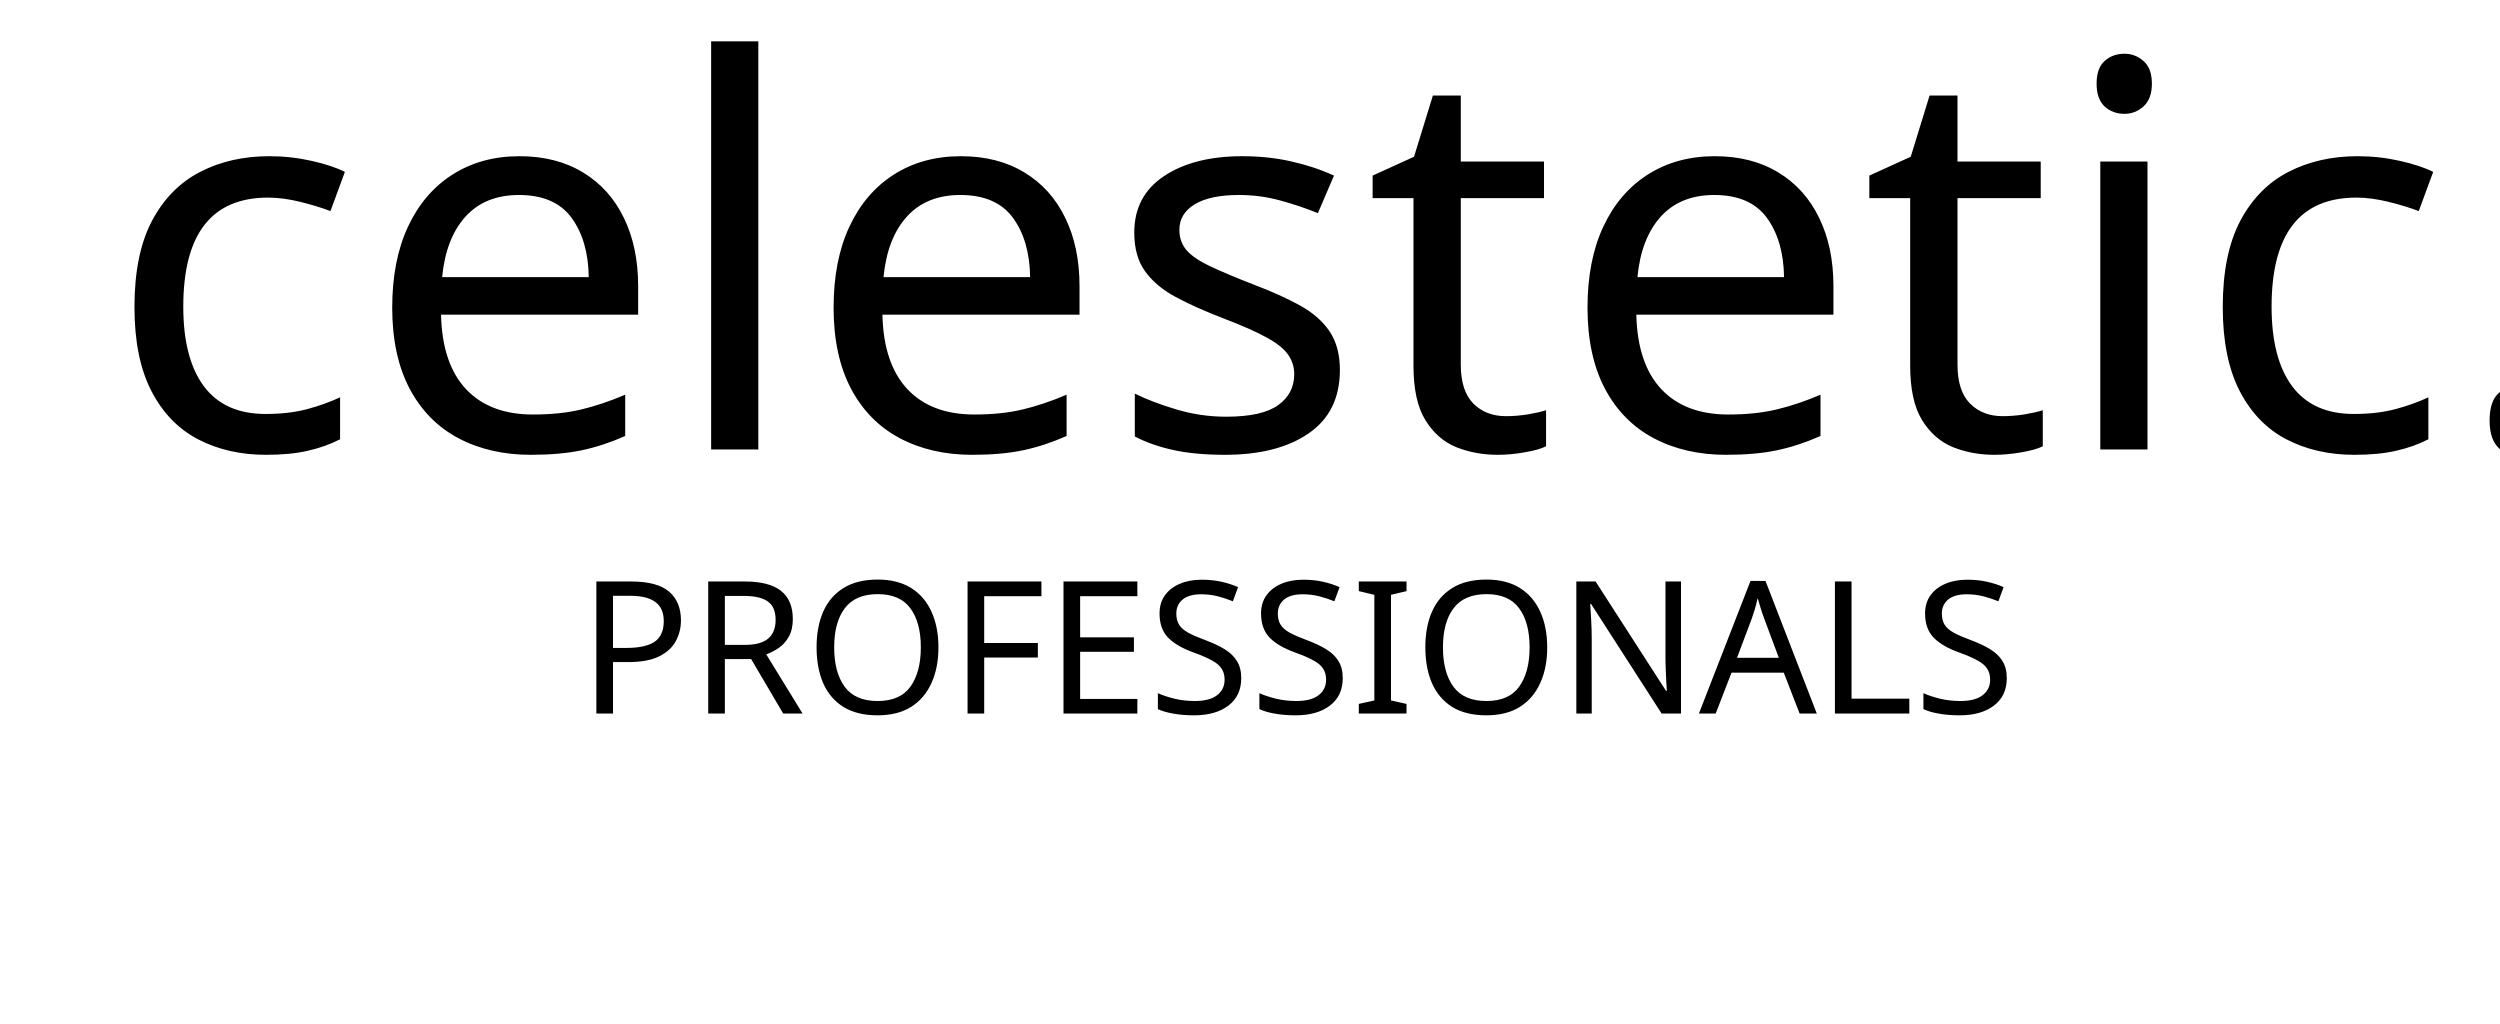
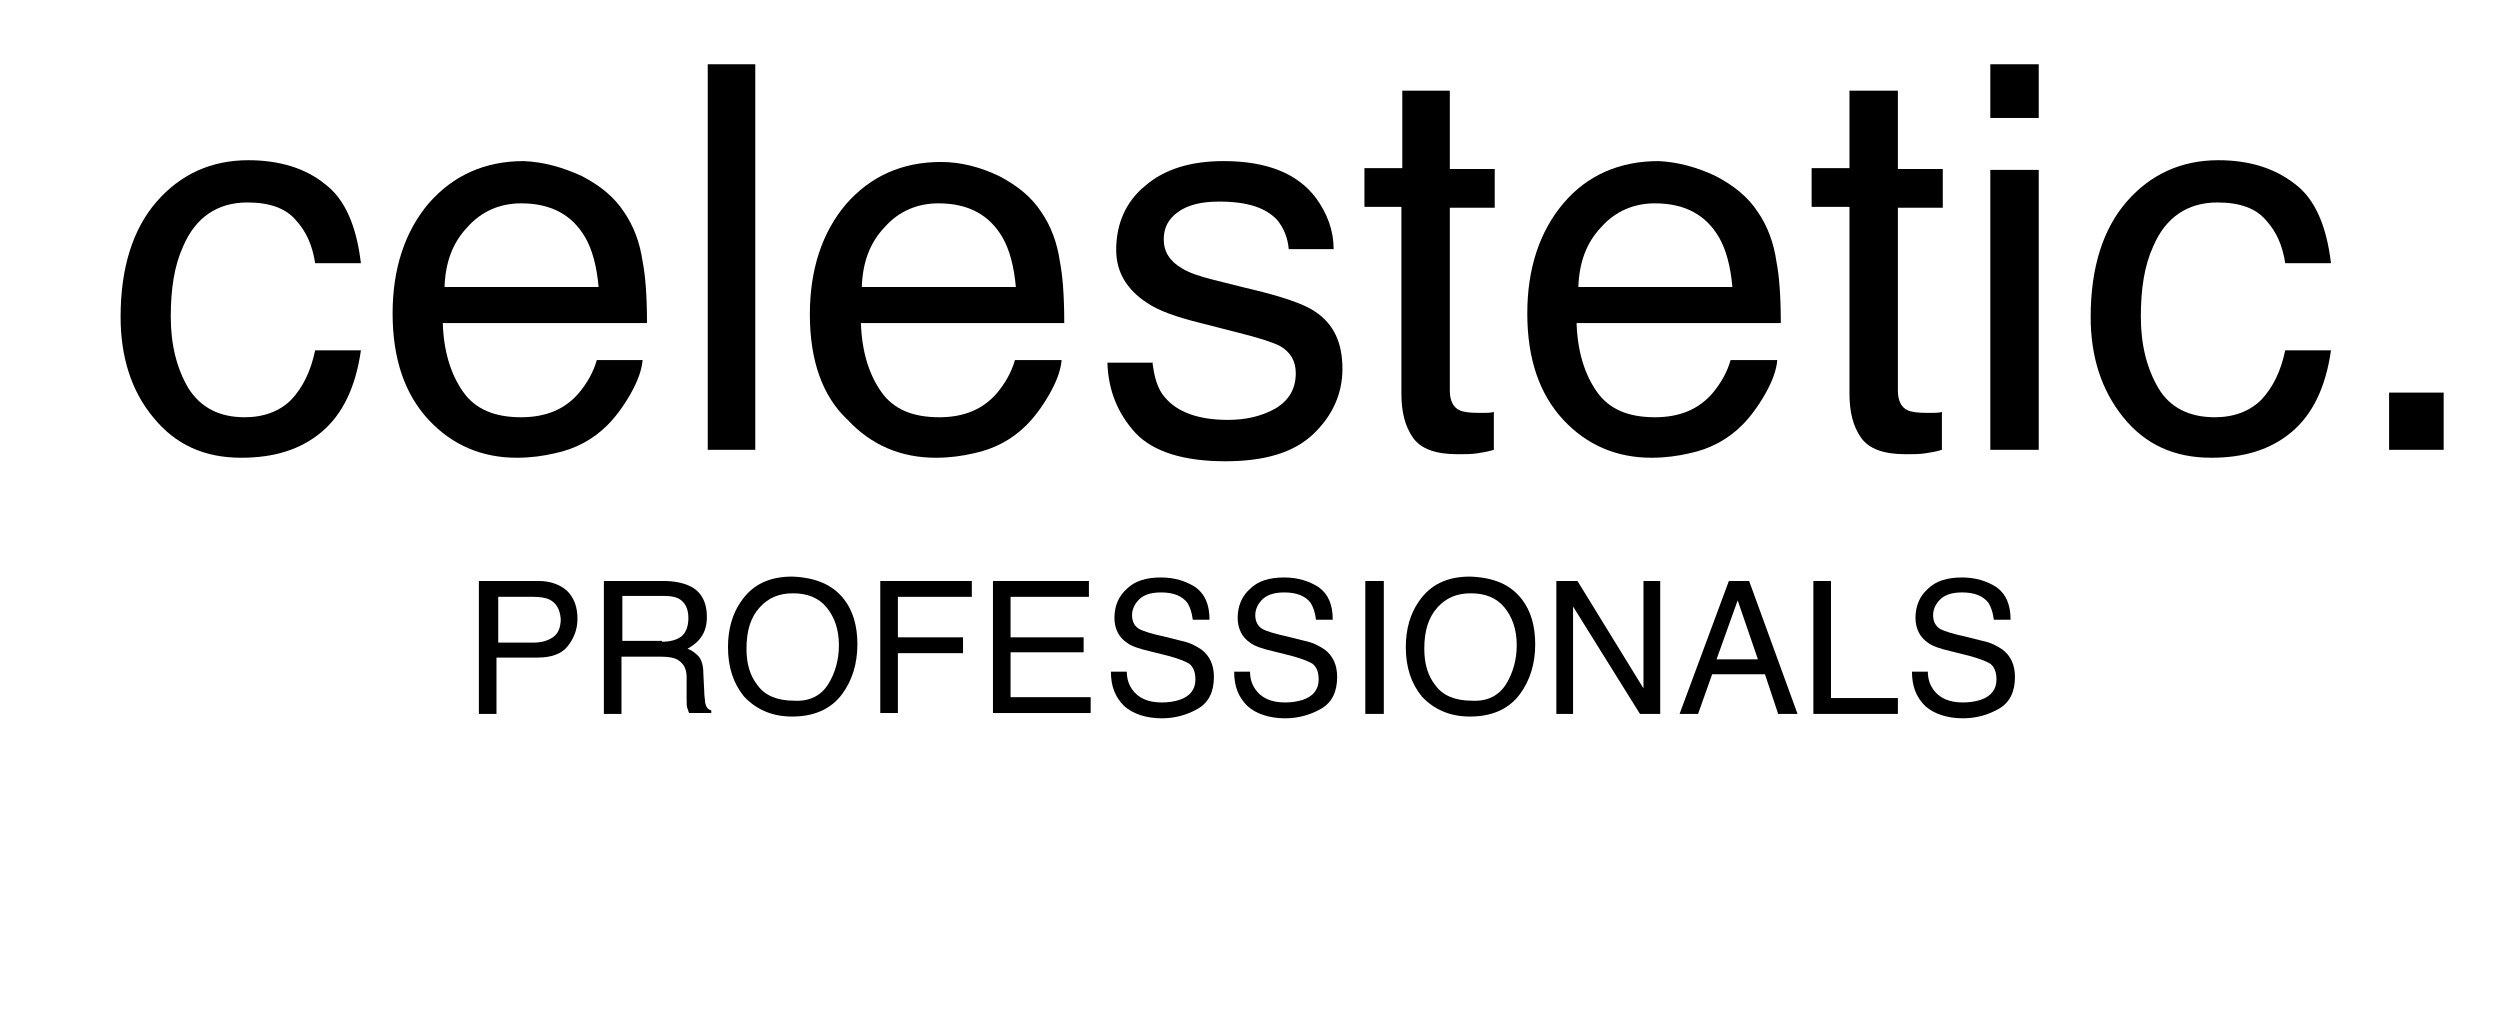
<svg xmlns="http://www.w3.org/2000/svg" version="1.1" id="Calque_1" x="0px" y="0px" viewBox="0 0 284 116.3" style="enable-background:new 0 0 284 116.3;" xml:space="preserve">
  <style type="text/css">
- 	.st0{font-family:'MyriadPro-Regular';}
- 	.st1{font-size:61px;}
- 	.st2{font-size:21px;}
+ 	.st0{enable-background:new    ;}
</style>
-   <text transform="matrix(1 0 0 1 11.915 51.0571)">
-     <tspan x="0" y="0" class="st0 st1">celestetic.</tspan>
-     <tspan x="53.8" y="30" class="st0 st2">PROFESSIONALS</tspan>
-   </text>
+   <g>
+     <g class="st0">
+       <path d="M36.9,20.9c2.3,1.7,3.6,4.8,4.1,9h-5.2c-0.3-2-1-3.6-2.2-4.9c-1.1-1.3-2.9-2-5.5-2c-3.4,0-5.9,1.7-7.3,5    c-1,2.2-1.4,4.8-1.4,8c0,3.2,0.7,5.9,2,8.1c1.4,2.2,3.5,3.3,6.4,3.3c2.2,0,4-0.7,5.3-2c1.3-1.4,2.2-3.2,2.7-5.6H41    c-0.6,4.2-2.1,7.3-4.5,9.3c-2.4,2-5.4,2.9-9.1,2.9c-4.2,0-7.5-1.5-10-4.6c-2.5-3-3.7-6.9-3.7-11.4c0-5.6,1.4-10,4.1-13.1    c2.7-3.1,6.2-4.7,10.4-4.7C31.7,18.2,34.7,19.1,36.9,20.9z" />
+       <path d="M66.1,20c2.1,1.1,3.7,2.4,4.8,4.1c1.1,1.6,1.8,3.5,2.1,5.6c0.3,1.5,0.5,3.8,0.5,7H50.3c0.1,3.2,0.9,5.8,2.3,7.8    s3.6,2.9,6.6,2.9c2.8,0,5-0.9,6.6-2.8c0.9-1.1,1.6-2.3,2-3.7H73c-0.1,1.2-0.6,2.5-1.4,3.9c-0.8,1.4-1.7,2.6-2.6,3.5    c-1.6,1.6-3.6,2.7-6,3.2c-1.3,0.3-2.7,0.5-4.3,0.5c-3.9,0-7.3-1.4-10-4.3c-2.7-2.9-4.1-6.9-4.1-12.1c0-5.1,1.4-9.3,4.1-12.5    c2.8-3.2,6.4-4.8,10.8-4.8C61.8,18.4,63.9,19,66.1,20z M68,32.6c-0.2-2.3-0.7-4.2-1.5-5.6c-1.5-2.6-3.9-3.9-7.3-3.9    c-2.4,0-4.5,0.9-6.1,2.7c-1.7,1.8-2.5,4-2.6,6.8H68z" />
+       <path d="M80.4,7.3h5.4v43.8h-5.4V7.3z" />
+       <path d="M113.5,20c2.1,1.1,3.7,2.4,4.8,4.1c1.1,1.6,1.8,3.5,2.1,5.6c0.3,1.5,0.5,3.8,0.5,7H97.8c0.1,3.2,0.9,5.8,2.3,7.8    s3.6,2.9,6.6,2.9c2.8,0,5-0.9,6.6-2.8c0.9-1.1,1.6-2.3,2-3.7h5.3c-0.1,1.2-0.6,2.5-1.4,3.9c-0.8,1.4-1.7,2.6-2.6,3.5    c-1.6,1.6-3.6,2.7-6,3.2c-1.3,0.3-2.7,0.5-4.3,0.5c-3.9,0-7.3-1.4-10-4.3C93.4,45,92,40.9,92,35.7c0-5.1,1.4-9.3,4.1-12.5    c2.8-3.2,6.4-4.8,10.8-4.8C109.2,18.4,111.4,19,113.5,20z M115.4,32.6c-0.2-2.3-0.7-4.2-1.5-5.6c-1.5-2.6-3.9-3.9-7.3-3.9    c-2.4,0-4.5,0.9-6.1,2.7c-1.7,1.8-2.5,4-2.6,6.8H115.4z" />
+       <path d="M130.9,41c0.2,1.8,0.6,3.2,1.4,4.1c1.4,1.7,3.8,2.6,7.2,2.6c2,0,3.8-0.4,5.4-1.3c1.5-0.9,2.3-2.2,2.3-4    c0-1.4-0.6-2.4-1.8-3.1c-0.8-0.4-2.3-0.9-4.7-1.5l-4.3-1.1c-2.8-0.7-4.8-1.4-6.1-2.3c-2.3-1.5-3.5-3.5-3.5-6c0-3,1.1-5.5,3.3-7.3    c2.2-1.9,5.2-2.8,8.9-2.8c4.9,0,8.4,1.4,10.5,4.2c1.3,1.8,2,3.7,2,5.8h-5.1c-0.1-1.2-0.5-2.3-1.3-3.3c-1.3-1.4-3.4-2.1-6.6-2.1    c-2.1,0-3.6,0.4-4.7,1.2c-1.1,0.8-1.6,1.8-1.6,3.1c0,1.4,0.7,2.5,2.1,3.3c0.8,0.5,2,0.9,3.6,1.3l3.6,0.9c3.9,0.9,6.6,1.8,7.9,2.7    c2.1,1.4,3.1,3.5,3.1,6.5c0,2.8-1.1,5.3-3.3,7.4c-2.2,2.1-5.5,3.1-10,3.1c-4.8,0-8.2-1.1-10.2-3.2c-2-2.2-3.1-4.8-3.2-8H130.9z" />
+       <path d="M159.3,10.3h5.4v8.9h5.1v4.4h-5.1v20.8c0,1.1,0.4,1.9,1.1,2.2c0.4,0.2,1.1,0.3,2.1,0.3c0.3,0,0.5,0,0.8,0    c0.3,0,0.6,0,1-0.1v4.3c-0.6,0.2-1.3,0.3-1.9,0.4c-0.7,0.1-1.4,0.1-2.2,0.1c-2.5,0-4.2-0.6-5.1-1.9c-0.9-1.3-1.3-2.9-1.3-5V23.5    H155v-4.4h4.3V10.3z" />
+       <path d="M194.9,20c2.1,1.1,3.7,2.4,4.8,4.1c1.1,1.6,1.8,3.5,2.1,5.6c0.3,1.5,0.5,3.8,0.5,7h-23.2c0.1,3.2,0.9,5.8,2.3,7.8    c1.4,2,3.6,2.9,6.6,2.9c2.8,0,5-0.9,6.6-2.8c0.9-1.1,1.6-2.3,2-3.7h5.3c-0.1,1.2-0.6,2.5-1.4,3.9c-0.8,1.4-1.7,2.6-2.6,3.5    c-1.6,1.6-3.6,2.7-6,3.2c-1.3,0.3-2.7,0.5-4.3,0.5c-3.9,0-7.3-1.4-10-4.3c-2.7-2.9-4.1-6.9-4.1-12.1c0-5.1,1.4-9.3,4.1-12.5    s6.4-4.8,10.8-4.8C190.6,18.4,192.8,19,194.9,20z M196.8,32.6c-0.2-2.3-0.7-4.2-1.5-5.6c-1.5-2.6-3.9-3.9-7.3-3.9    c-2.4,0-4.5,0.9-6.1,2.7c-1.7,1.8-2.5,4-2.6,6.8H196.8z" />
+       <path d="M210.2,10.3h5.4v8.9h5.1v4.4h-5.1v20.8c0,1.1,0.4,1.9,1.1,2.2c0.4,0.2,1.1,0.3,2.1,0.3c0.3,0,0.5,0,0.8,0    c0.3,0,0.6,0,1-0.1v4.3c-0.6,0.2-1.3,0.3-1.9,0.4c-0.7,0.1-1.4,0.1-2.2,0.1c-2.5,0-4.2-0.6-5.1-1.9c-0.9-1.3-1.3-2.9-1.3-5V23.5    h-4.3v-4.4h4.3V10.3z" />
+       <path d="M226.1,7.3h5.5v6.1h-5.5V7.3z M226.1,19.3h5.5v31.8h-5.5V19.3z" />
+       <path d="M260.7,20.9c2.3,1.7,3.6,4.8,4.1,9h-5.2c-0.3-2-1-3.6-2.2-4.9c-1.1-1.3-2.9-2-5.5-2c-3.4,0-5.9,1.7-7.3,5    c-1,2.2-1.4,4.8-1.4,8c0,3.2,0.7,5.9,2,8.1c1.3,2.2,3.5,3.3,6.4,3.3c2.2,0,4-0.7,5.3-2c1.3-1.4,2.2-3.2,2.7-5.6h5.2    c-0.6,4.2-2.1,7.3-4.5,9.3c-2.4,2-5.4,2.9-9.1,2.9c-4.2,0-7.5-1.5-10-4.6s-3.7-6.9-3.7-11.4c0-5.6,1.4-10,4.1-13.1    c2.7-3.1,6.2-4.7,10.4-4.7C255.5,18.2,258.4,19.1,260.7,20.9z" />
+       <path d="M271.4,44.6h6.2v6.5h-6.2V44.6z" />
+     </g>
+     <g class="st0">
+       <path d="M54.5,66h6.7c1.3,0,2.4,0.4,3.2,1.1c0.8,0.8,1.2,1.8,1.2,3.2c0,1.2-0.4,2.2-1.1,3.1c-0.7,0.9-1.9,1.3-3.4,1.3h-4.7v6.4h-2    V66z M62.4,68.1c-0.4-0.2-1.1-0.3-1.8-0.3h-4V73h4c0.9,0,1.6-0.2,2.2-0.6s0.9-1.1,0.9-2.1C63.6,69.2,63.2,68.5,62.4,68.1z" />
+       <path d="M68.6,66h6.8c1.1,0,2.1,0.2,2.8,0.5c1.4,0.6,2.1,1.8,2.1,3.6c0,0.9-0.2,1.6-0.6,2.2s-0.9,1-1.6,1.4c0.6,0.2,1,0.6,1.3,0.9    c0.3,0.4,0.5,1,0.5,1.9l0.1,2c0,0.6,0.1,1,0.1,1.3c0.1,0.5,0.3,0.8,0.7,0.9v0.3h-2.5c-0.1-0.1-0.1-0.3-0.2-0.5s-0.1-0.6-0.1-1.2    L78,76.9c0-1-0.4-1.6-1.1-2c-0.4-0.2-1-0.3-1.8-0.3h-4.5v6.5h-2V66z M75.2,72.9c0.9,0,1.7-0.2,2.2-0.6c0.5-0.4,0.8-1.1,0.8-2.1    c0-1.1-0.4-1.8-1.1-2.2c-0.4-0.2-0.9-0.3-1.6-0.3h-4.8v5.1H75.2z" />
+       <path d="M95.9,68.1c1,1.3,1.5,3,1.5,5.1c0,2.2-0.6,4.1-1.7,5.6c-1.3,1.8-3.3,2.6-5.7,2.6c-2.3,0-4.1-0.8-5.5-2.3    c-1.2-1.5-1.8-3.3-1.8-5.6c0-2,0.5-3.8,1.5-5.2c1.3-1.9,3.2-2.8,5.8-2.8C92.6,65.6,94.6,66.4,95.9,68.1z M94.1,77.7    c0.8-1.3,1.2-2.8,1.2-4.4c0-1.8-0.5-3.2-1.4-4.3c-0.9-1.1-2.2-1.6-3.8-1.6c-1.6,0-2.8,0.5-3.8,1.6c-1,1.1-1.5,2.6-1.5,4.7    c0,1.7,0.4,3.1,1.3,4.2c0.8,1.1,2.2,1.7,4.1,1.7C92,79.7,93.3,79,94.1,77.7z" />
+       <path d="M100,66h10.4v1.8h-8.4v4.6h7.4v1.8h-7.4v6.8h-2V66z" />
+       <path d="M112.8,66h10.9v1.8h-8.9v4.6h8.3v1.7h-8.3v5.1h9.1v1.8h-11.1V66z" />
+       <path d="M128,76.2c0,0.9,0.2,1.5,0.6,2.1c0.7,1,1.8,1.5,3.4,1.5c0.7,0,1.4-0.1,2-0.3c1.2-0.4,1.8-1.2,1.8-2.3    c0-0.8-0.2-1.4-0.7-1.8c-0.5-0.3-1.3-0.6-2.4-0.9l-2-0.5c-1.3-0.3-2.2-0.6-2.7-1c-0.9-0.6-1.4-1.6-1.4-2.8c0-1.4,0.5-2.5,1.4-3.3    c0.9-0.9,2.2-1.3,3.9-1.3c1.5,0,2.8,0.4,3.9,1.1c1.1,0.8,1.6,2,1.6,3.7h-1.9c-0.1-0.8-0.3-1.4-0.6-1.9c-0.6-0.8-1.6-1.2-3-1.2    c-1.2,0-2,0.3-2.5,0.8s-0.8,1.1-0.8,1.8c0,0.7,0.3,1.3,0.9,1.6c0.4,0.2,1.3,0.5,2.7,0.8l2,0.5c1,0.2,1.7,0.6,2.3,1    c0.9,0.7,1.4,1.7,1.4,3.1c0,1.7-0.6,2.9-1.8,3.6c-1.2,0.7-2.6,1.1-4.1,1.1c-1.8,0-3.3-0.5-4.3-1.4c-1-1-1.5-2.2-1.5-3.9H128z" />
+       <path d="M142,76.2c0,0.9,0.2,1.5,0.6,2.1c0.7,1,1.8,1.5,3.4,1.5c0.7,0,1.4-0.1,2-0.3c1.2-0.4,1.8-1.2,1.8-2.3    c0-0.8-0.2-1.4-0.7-1.8c-0.5-0.3-1.3-0.6-2.4-0.9l-2-0.5c-1.3-0.3-2.2-0.6-2.7-1c-0.9-0.6-1.4-1.6-1.4-2.8c0-1.4,0.5-2.5,1.4-3.3    c0.9-0.9,2.2-1.3,3.9-1.3c1.5,0,2.8,0.4,3.9,1.1c1.1,0.8,1.6,2,1.6,3.7h-1.9c-0.1-0.8-0.3-1.4-0.6-1.9c-0.6-0.8-1.6-1.2-3-1.2    c-1.2,0-2,0.3-2.5,0.8s-0.8,1.1-0.8,1.8c0,0.7,0.3,1.3,0.9,1.6c0.4,0.2,1.3,0.5,2.7,0.8l2,0.5c1,0.2,1.7,0.6,2.3,1    c0.9,0.7,1.4,1.7,1.4,3.1c0,1.7-0.6,2.9-1.8,3.6c-1.2,0.7-2.6,1.1-4.1,1.1c-1.8,0-3.3-0.5-4.3-1.4c-1-1-1.5-2.2-1.5-3.9H142z" />
+       <path d="M155.1,66h2.1v15.1h-2.1V66z" />
+       <path d="M172.9,68.1c1,1.3,1.5,3,1.5,5.1c0,2.2-0.6,4.1-1.7,5.6c-1.3,1.8-3.3,2.6-5.7,2.6c-2.3,0-4.1-0.8-5.5-2.3    c-1.2-1.5-1.8-3.3-1.8-5.6c0-2,0.5-3.8,1.5-5.2c1.3-1.9,3.2-2.8,5.8-2.8C169.7,65.6,171.6,66.4,172.9,68.1z M171.1,77.7    c0.8-1.3,1.2-2.8,1.2-4.4c0-1.8-0.5-3.2-1.4-4.3c-0.9-1.1-2.2-1.6-3.8-1.6c-1.6,0-2.8,0.5-3.8,1.6c-1,1.1-1.5,2.6-1.5,4.7    c0,1.7,0.4,3.1,1.3,4.2c0.8,1.1,2.2,1.7,4.1,1.7C169,79.7,170.3,79,171.1,77.7z" />
+       <path d="M176.8,66h2.4l7.5,12.2V66h1.9v15.1h-2.3l-7.6-12.2v12.2h-1.9V66z" />
+       <path d="M196.4,66h2.3l5.5,15.1h-2.2l-1.5-4.5h-6l-1.6,4.5h-2.1L196.4,66z M199.7,74.9l-2.3-6.7l-2.4,6.7H199.7z" />
+       <path d="M206,66h2v13.3h7.6v1.8H206V66z" />
+       <path d="M219,76.2c0,0.9,0.2,1.5,0.6,2.1c0.7,1,1.8,1.5,3.4,1.5c0.7,0,1.4-0.1,2-0.3c1.2-0.4,1.8-1.2,1.8-2.3    c0-0.8-0.2-1.4-0.7-1.8c-0.5-0.3-1.3-0.6-2.4-0.9l-2-0.5c-1.3-0.3-2.2-0.6-2.7-1c-0.9-0.6-1.4-1.6-1.4-2.8c0-1.4,0.5-2.5,1.4-3.3    c0.9-0.9,2.2-1.3,3.9-1.3c1.5,0,2.8,0.4,3.9,1.1c1.1,0.8,1.6,2,1.6,3.7h-1.9c-0.1-0.8-0.3-1.4-0.6-1.9c-0.6-0.8-1.6-1.2-3-1.2    c-1.2,0-2,0.3-2.5,0.8s-0.8,1.1-0.8,1.8c0,0.7,0.3,1.3,0.9,1.6c0.4,0.2,1.3,0.5,2.7,0.8l2,0.5c1,0.2,1.7,0.6,2.3,1    c0.9,0.7,1.4,1.7,1.4,3.1c0,1.7-0.6,2.9-1.8,3.6c-1.2,0.7-2.6,1.1-4.1,1.1c-1.8,0-3.3-0.5-4.3-1.4c-1-1-1.5-2.2-1.5-3.9H219z" />
+     </g>
+   </g>
</svg>
